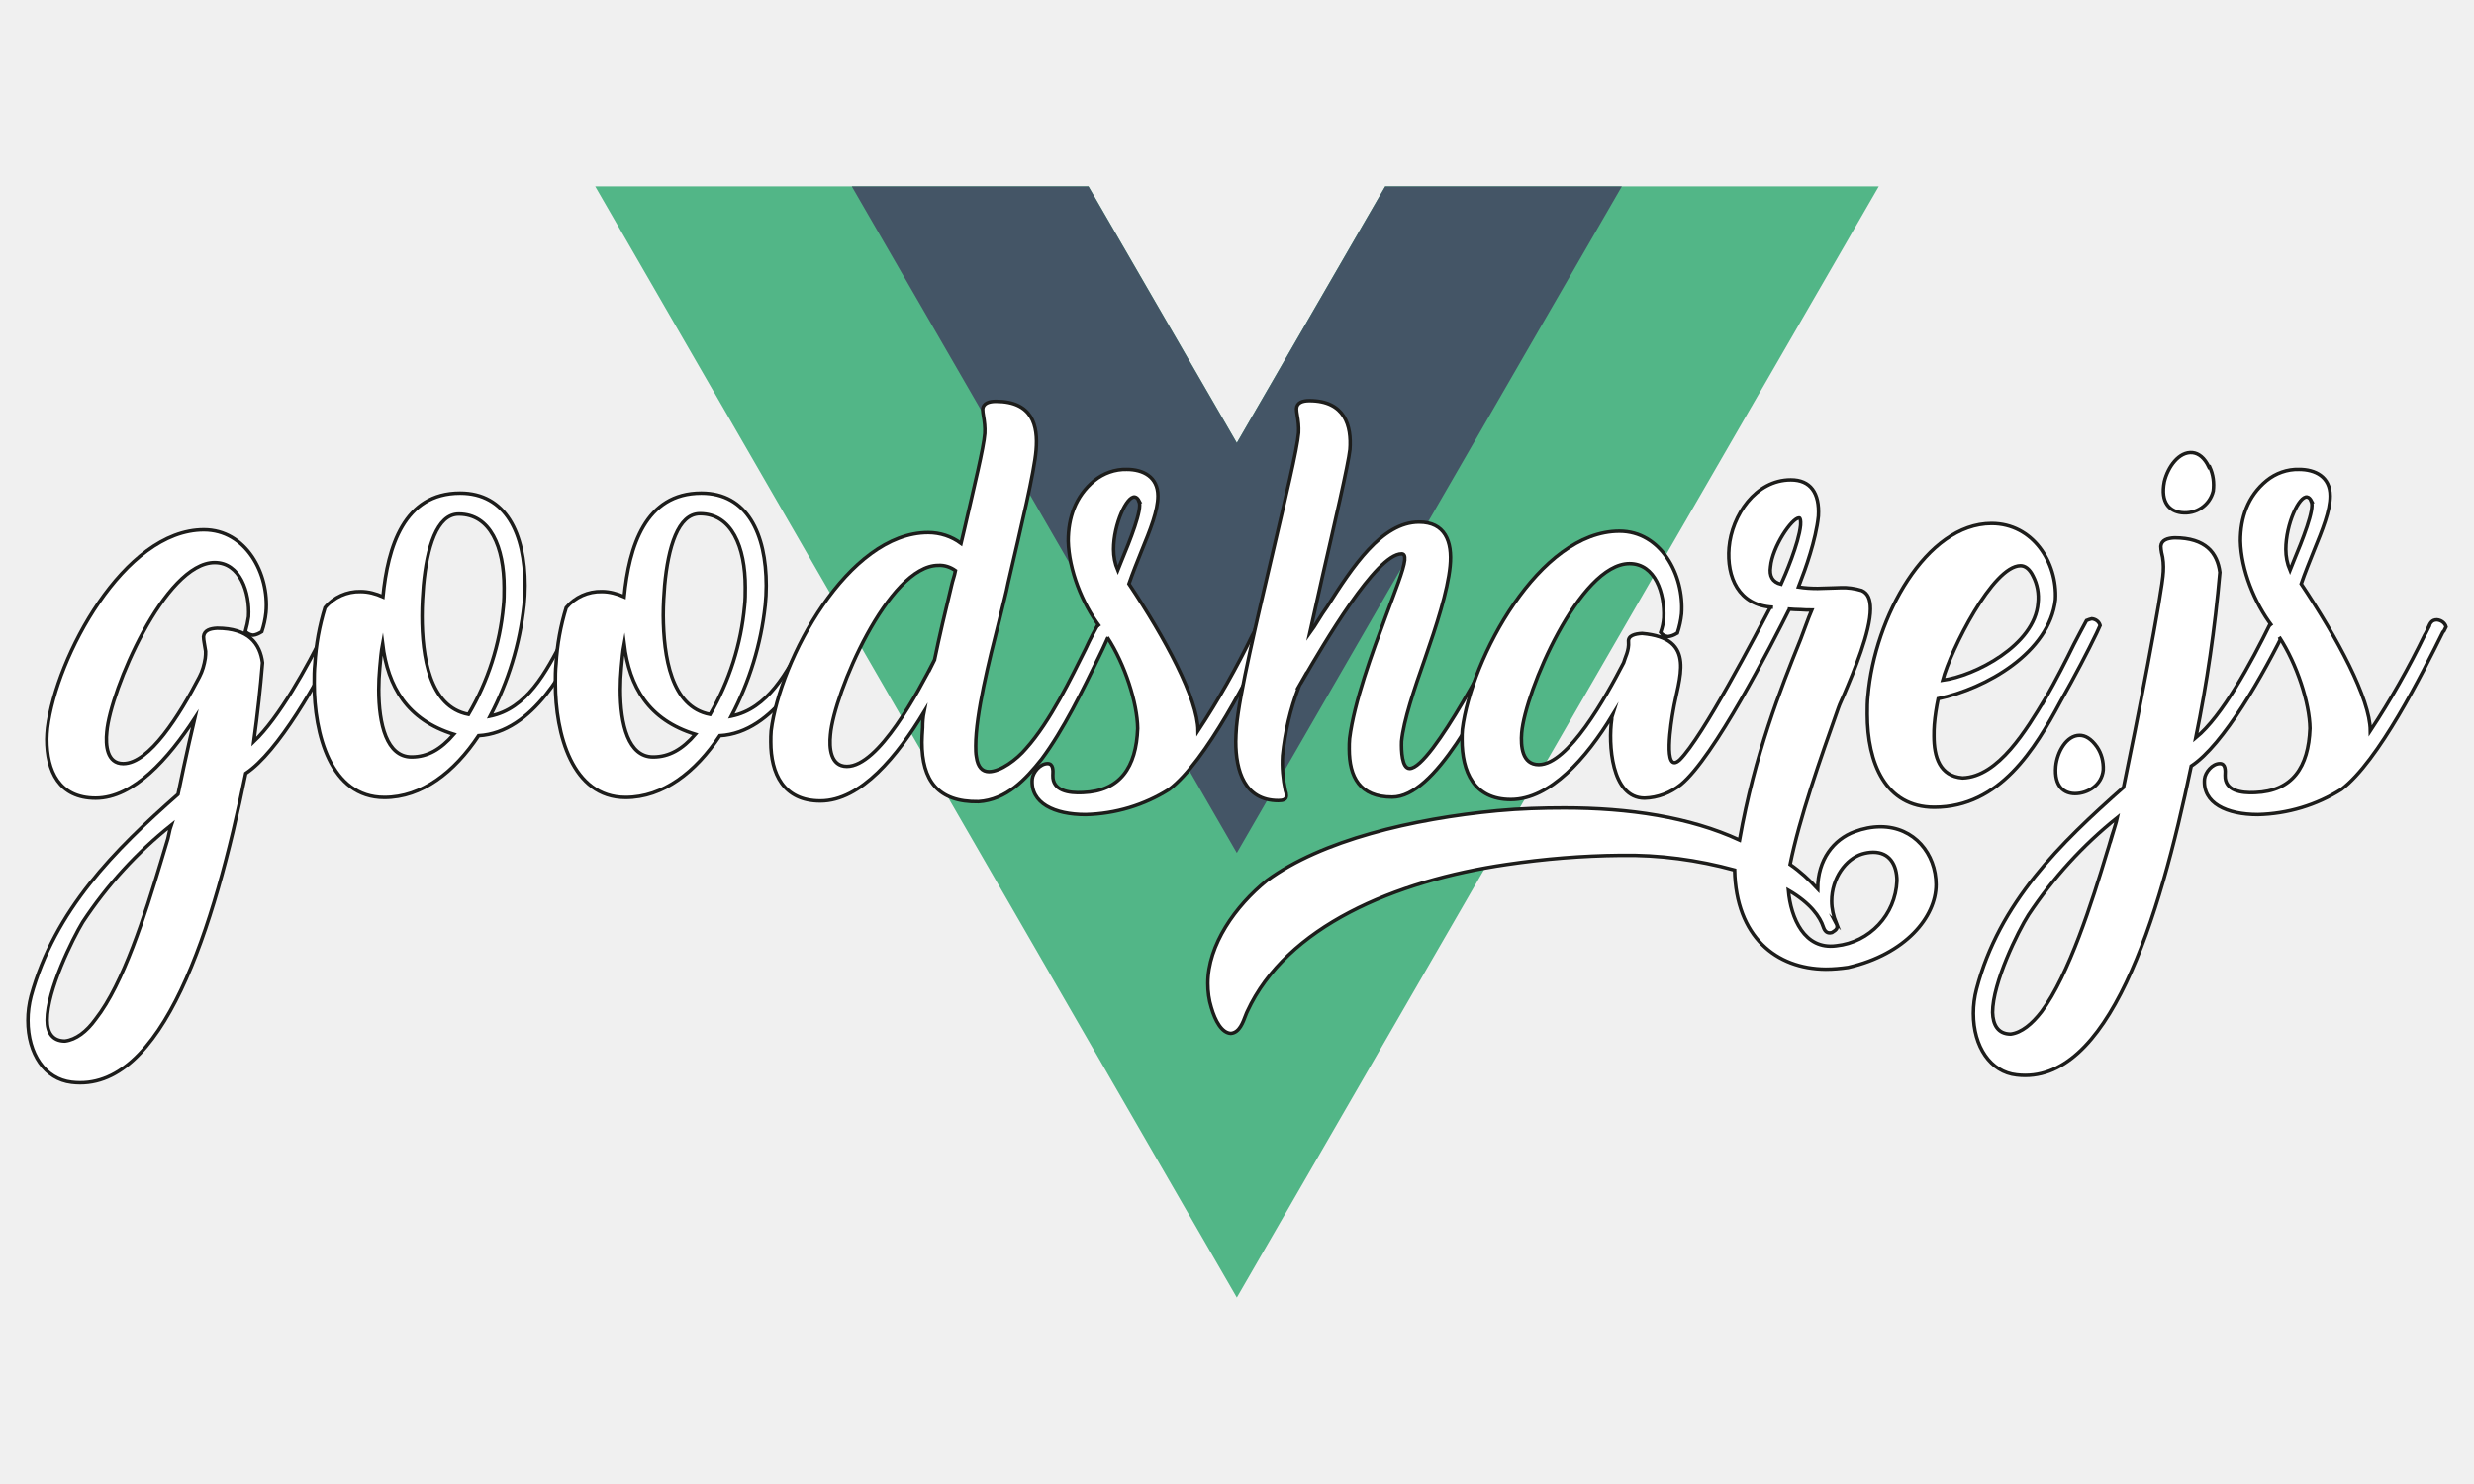
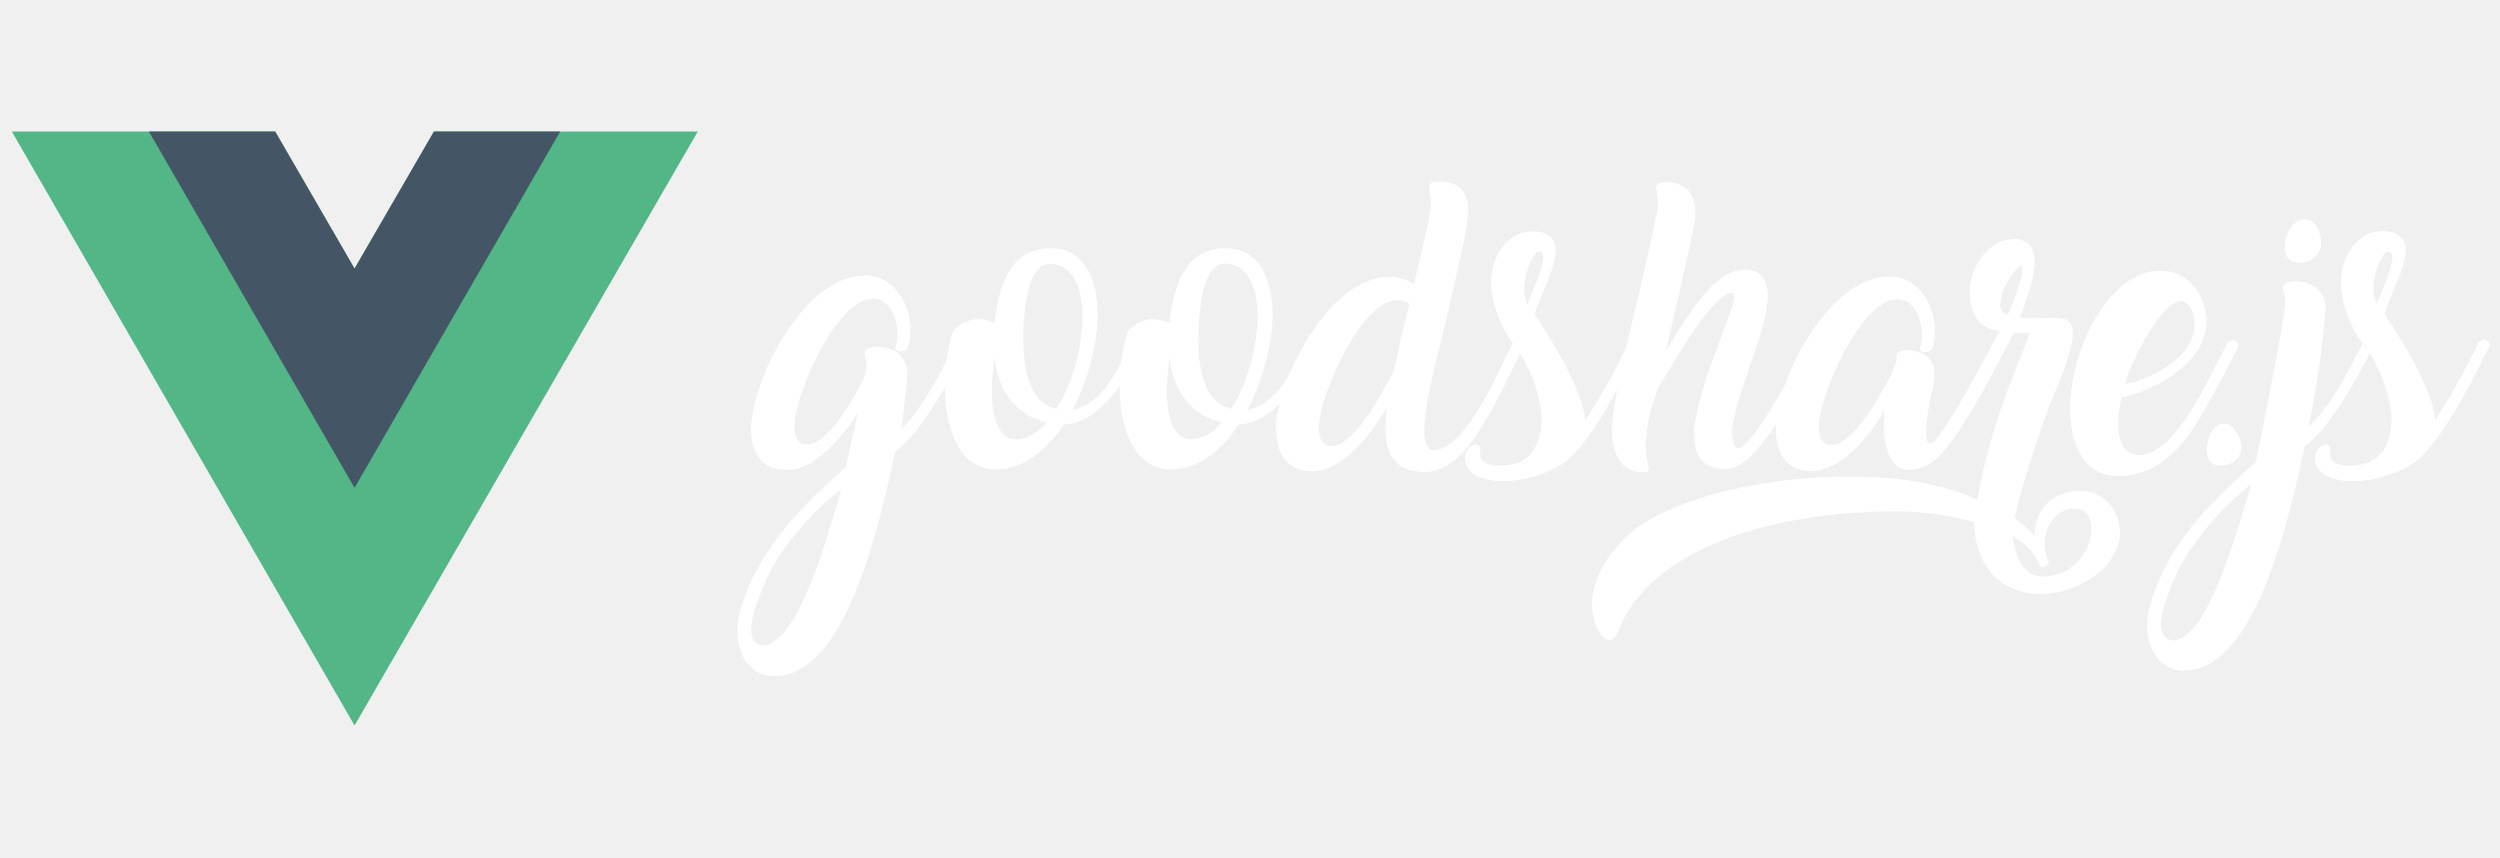
- <svg xmlns="http://www.w3.org/2000/svg" version="1.1" id="Layer_1" x="0px" y="0px" viewBox="0 0 708.7 425.2" style="enable-background:new 0 0 708.7 425.2;" xml:space="preserve">
+ <svg xmlns="http://www.w3.org/2000/svg" version="1.1" id="Layer_1" x="0px" y="0px" viewBox="0 0 992.1 340.2" style="enable-background:new 0 0 992.1 340.2;" xml:space="preserve">
  <style type="text/css">
- 	.st0{fill:#52B687;}
- 	.st1{fill:#445566;}
- 	.st2{fill:#FFFFFF;stroke:#1D1D1B;stroke-miterlimit:10;}
+ 	.st0{display:none;fill:#E4E4E4;}
+ 	.st1{fill:#52B687;}
+ 	.st2{fill:#445566;}
+ 	.st3{fill:#FFFFFF;}
</style>
+   <rect y="0" class="st0" width="992.1" height="340.2" />
  <g>
-     <path class="st0" d="M396.8,53.4l-42.5,73.5l-42.5-73.5H170.5l183.8,318.4L538.2,53.4H396.8z" />
-     <path class="st1" d="M396.8,53.4l-42.5,73.5l-42.5-73.5H244l110.3,191l110.3-191H396.8z" />
+     <path class="st1" d="M172.2,52.2l-31.5,54.4l-31.5-54.4H4.7l136,235.7L276.9,52.2H172.2z" />
+     <path class="st2" d="M172.2,52.2l-31.5,54.4l-31.5-54.4H59.1l81.6,141.4l81.6-141.4H172.2z" />
  </g>
  <g>
-     <path class="st2" d="M93.4,180.5c1.4-0.9,2.8-1.3,4.6,0.7c-7,14.4-18.4,34.3-27.6,40.4c-9,44.3-23.8,91.7-49.9,88.5   c-7.6-0.9-12.5-8.1-12.5-17.7c0-2.4,0.3-4.7,0.9-7c6.8-24.7,23.9-41.8,42.1-57.8c1.1-5.3,2.2-10.5,3.2-14.9l1.6-6.9   c-7.5,11.5-17.5,22.9-28.4,22.9c-10.5,0-14-7.8-14-16.9c0-0.9,0.1-2.2,0.2-3.2c2.5-20.3,21.9-56.8,44.8-56.8   c12,0,18.8,12.5,17.8,23.7c-0.2,1.9-0.6,3.7-1.2,5.5c-0.8,0.5-1.6,0.9-2.5,1c-0.9-0.1-1.7-0.5-2.2-1.1c0.4-1.4,0.7-2.8,0.9-4.2   c0.4-6.9-2.4-15.5-9.7-15.5c-14.3,0-29.9,36.7-30.9,48.5c-0.4,3.8,0,9.1,4.7,9.1c7.5,0,16.2-14,21.8-24.8c0.9-1.7,1.4-3.5,1.7-5.4   c0.1-0.7,0.1-1.3,0.1-2l-0.4-2.4c-0.1-0.6-0.2-1.2-0.2-1.8c0.2-1.8,1.9-2.3,3.9-2.4c9,0,12.3,4.4,13,9.9   c-0.6,7.3-1.4,14.5-2.5,22.6c7.2-6.8,15.2-21.2,20.5-32C93.3,180.6,93.4,180.6,93.4,180.5z M18.6,298.3c3.2-0.4,6.2-2.7,8.8-6.3   c8-10.2,14.2-30.1,18.6-44.7l2.1-7l0.6-2.7l0.4-1.2c-9.9,7.9-18.4,17.2-25.4,27.8c-2.9,4.8-10.2,19.5-10.2,28.1   C13.5,295.8,15,298.3,18.6,298.3z" />
-     <path class="st2" d="M90,195.8c0-1.9,0-3.8,0.2-5.6c0.3-5.5,1.3-10.9,2.9-16.1c2.5-3,6.3-4.7,10.2-4.6c2.2,0,4.4,0.6,6.4,1.5   c1.4-14.3,6-29.7,22.1-29.7c13.1,0,18.6,11.6,18.6,26.5c0,1.9-0.1,3.8-0.3,5.8v-0.1c-1.2,11.1-4.5,21.8-9.7,31.7   c10.4-2.1,16-12.4,21.1-22.5l2.2-4c0.5-0.3,1.1-0.5,1.7-0.6c0.7,0,1.4,0.4,1.8,2c-4.6,10.8-14.5,29.8-30.1,30.7   c-6.9,10.4-16.2,17.7-27,17.7C94.7,228.5,90,210.3,90,195.8z M109.6,184.5c-0.4,2.1-0.6,4.6-0.8,6.8s-0.3,4.2-0.3,6.3   c0,10,2.3,19.3,9.4,19.3c4.6,0,8.4-2.2,12.1-6.5C116.7,206.3,111.1,196.8,109.6,184.5L109.6,184.5z M134.2,204.7   c5.6-9.5,9-20.1,10-31c0.2-1.7,0.2-3.5,0.2-5.3c0-11.6-3.9-21.1-13-21.1c-6.3,0-9.1,9.7-10.1,20.5c-0.2,2.4-0.4,5.5-0.4,8.7   C120.9,188,123,202.6,134.2,204.7L134.2,204.7z" />
-     <path class="st2" d="M159.1,195.8c0-1.9,0-3.8,0.2-5.6c0.3-5.5,1.3-10.9,2.9-16.1c2.5-3,6.3-4.7,10.2-4.6c2.2,0,4.4,0.6,6.4,1.5   c1.4-14.3,6-29.7,22.1-29.7c13.1,0,18.6,11.6,18.6,26.5c0,1.9-0.1,3.8-0.3,5.8v-0.1c-1.2,11.1-4.5,21.8-9.7,31.7   c10.4-2.1,16-12.4,21.1-22.5l2.2-4c0.5-0.3,1.1-0.5,1.7-0.6c0.7,0,1.4,0.4,1.8,2c-4.6,10.8-14.5,29.8-30.1,30.7   c-6.9,10.4-16.2,17.7-27,17.7C163.9,228.5,159.1,210.3,159.1,195.8z M178.8,184.5c-0.4,2.1-0.6,4.6-0.8,6.8s-0.3,4.2-0.3,6.3   c0,10,2.3,19.3,9.4,19.3c4.6,0,8.4-2.2,12.1-6.5C185.8,206.3,180.3,196.8,178.8,184.5L178.8,184.5z M203.4,204.7   c5.5-9.5,8.9-20.1,9.9-31.1c0.2-1.7,0.2-3.5,0.2-5.3c0-11.6-3.9-21.1-13-21.1c-6.3,0-9.1,9.7-10.1,20.5c-0.2,2.4-0.4,5.5-0.4,8.7   C190.1,188,192.2,202.6,203.4,204.7L203.4,204.7z" />
-     <path class="st2" d="M264.1,212.7c0-1.2,0.1-2.6,0.2-4.2c0-1.5,0.1-3,0.4-4.5c-7.5,12.4-18,25.5-29.7,25.5   c-10.6,0-14.2-7.9-14.2-16.9c0-1,0-2.2,0.1-3.2c2.5-20.3,22-56.8,45-56.8c3.4,0,6.7,1.1,9.4,3.1l0.9-3.8   c2.9-12.7,5.6-23.6,5.9-27.7c0.1-1.7-0.1-3.4-0.4-5.1c-0.1-0.6-0.2-1.2-0.2-1.8c0.1-1.8,1.9-2.3,3.8-2.3c10.5,0,12.1,7,11.5,14   c-0.5,6.2-4.2,21.6-8,38c-0.5,2.7-1.6,6.7-2.6,11c-2.9,11.4-6.7,26.7-6.7,35.7c0,1.1,0,2.2,0.2,3.2c0.4,2.9,1.7,4.2,3.6,4.2   c3.3,0,8-3.5,10.6-6.6c7-7.8,13-20.4,17.1-28.6c1.2-2.6,2.5-5.2,4-7.7c0.5-0.3,1-0.5,1.6-0.5c1.1,0,1.8,0.8,2.3,1.9   c-1.3,2.4-2.6,5.6-4,8.4c-4.7,9.7-10.3,21.2-16.5,29.5c-4.6,5.8-10.1,11.7-18.1,12.2C268.6,229.9,264.1,223.5,264.1,212.7z    M267.7,189.1c1.4-6.7,3.1-14,4.9-21.4c0.3-1.4,0.8-2.6,1.1-4.2c-1.4-1-3.1-1.6-4.9-1.5c-14.3,0-29.9,36.7-30.9,48.5   c-0.4,3.8,0,9.1,4.7,9.1c9.1,0,20.4-21.3,25.2-30.7L267.7,189.1z" />
-     <path class="st2" d="M315,179.5c-5-6.6-8.8-16.2-9-24.5c0-6.5,2-12.8,7.5-17.3c2.6-2.1,5.9-3.3,9.3-3.2c4.6,0,8.9,2.1,8.9,7.6   c0,4.2-2.2,9.7-4.7,15.8c-1.2,3-2.5,6.2-3.6,9.4c10.4,15.6,19.7,32.8,19.8,42.1c5.8-8.8,11-18,15.6-27.5c0.1-0.2,0.3-0.5,0.3-0.5   l0.8-1.6h-0.1c0.6-1.3,1-2.2,2.5-2.2c1.2,0.1,2.3,0.9,2.6,2l-0.6,1.2l-0.3,0.3c-5.9,11.9-18.4,37-29.1,45.1   c-7.1,4.5-15.4,7-23.9,7.2c-8.9,0-15.9-3.2-15.3-10.2c0.2-1.9,2.2-4.4,4.4-4.4c1.6,0,1.6,1.8,1.5,3.4c-0.1,4.4,4.6,5.1,8.6,4.9   c10.7-0.4,15.3-7.3,15.7-18.4c-0.1-7.2-3.6-18.3-8.7-26.1 M321.2,160.9c2.5-6,6.1-15,5.1-17.2h0.1c-0.4-0.8-0.8-1.2-1.3-1.3   c-2.3-0.4-6.1,7.8-6.1,15c0,2.1,0.4,4.1,1.2,6L321.2,160.9z" />
-     <path class="st2" d="M375.2,181.4c1.7-2.3,3.1-5,5-7.6c7.2-11.3,15.6-24.2,26.3-24.2c7.4,0,9.6,5.5,8.9,12.6   c-0.7,7.2-4,17.3-7.2,26.5c-3.1,8.8-6.1,17.7-6.7,23.7c-0.1,2.7,0.1,7.8,2.3,7.8c6.4,0,25.4-37.5,26.5-39.7l0.3-0.7h-0.1   c0.6-1.3,1-2.2,2.6-2.2c1.1,0.1,2.1,0.9,2.4,1.9l-3,6.2c-8.1,16-21.4,42.7-33.7,42.7c-9.3,0-12.3-5.8-12.3-13.8c0-1,0-2,0.1-3   c1.3-10.4,6.5-24.6,10.4-35.1c2.7-7.3,5.1-13.2,5.4-16c0.1-1.3-0.2-1.8-0.9-1.8c-7.3,0-22.5,26.2-28,35.6v-0.1l-1.6,2.8h0.1   c-2.4,6.3-3.9,12.8-4.6,19.5c-0.2,3.4,0.1,6.7,0.8,10c0.2,0.5,0.3,1,0.3,1.5c0,1.1-0.9,1.4-2.3,1.4c-9.7,0-12.2-8.6-12.2-16.9   c0-1.3,0.1-2.7,0.2-4.2c0.8-9.4,5.9-30.7,10.4-50c3.6-15.5,7-29.5,7.4-34.3c0.1-1.7-0.1-3.4-0.4-5.1c-0.1-0.6-0.2-1.2-0.2-1.8   c0.1-1.8,1.8-2.3,3.7-2.3c10.2,0,12.1,7.3,11.6,14c-0.4,4-4.6,22.1-7.9,36.5L375.2,181.4z" />
-     <path class="st2" d="M512.9,173.9c-5.6,11.2-21.9,43.1-31.4,50.9c-3,2.4-6.6,3.8-10.4,3.9c-9.6,0-10.4-15.8-9.4-22.6   c0-0.3,0-0.7,0.1-1c-7.3,12-17.7,24-29,24c-10.6,0-14-8-14-17.2c0-1,0-2,0.1-2.9c2.5-20.3,22-56.8,45-56.8   c11.8,0,18.6,12.4,17.8,23.7c-0.2,1.9-0.6,3.7-1.2,5.5l-0.2,0.1c-0.8,0.5-1.6,0.8-2.5,0.9c-0.9-0.1-1.6-0.5-2.1-1.2   c0.5-1.4,0.8-2.8,0.9-4.2c0.3-6.9-2.4-15.5-9.8-15.5c-14.3,0-29.9,36.7-30.9,48.5c-0.3,3.8,0.1,9.1,4.9,9.1   c8.4,0,19.2-19.3,24.3-29.2c0.4-1.5,1.6-3.5,1.4-6c-0.2-1.8,1.9-2.3,3.9-2.4c8,0.7,10.6,3.9,11,8.2c0.4,4.2-1.4,9.6-2.1,14   c-0.5,2.7-3.1,18.6,1.9,14c6.6-6.6,21.6-35.4,26.9-45.5" />
-     <path class="st2" d="M507.9,174c-9.9-0.5-13.3-8.7-12.6-17.1c0.8-9.2,7.6-19.4,17.7-19.4c5.6,0,8.3,3.7,7.9,10.4   c-0.7,6.8-3.8,15.4-5.3,19.2c-0.2,0.4-0.2,0.6-0.4,1.1c1.8,0.3,3.7,0.4,5.5,0.4c1.1,0,2.2-0.1,3.4-0.1c1.2,0,2.2-0.1,3.1-0.1   c2.1-0.1,4.1,0.2,6.1,0.8c1.8,0.8,2.5,2.5,2.5,5.3c0,6.5-4.7,17.8-7.5,24.4c-0.5,1.2-1.3,2.8-1.7,4c-5.2,14.7-11.1,31.4-13.8,44.8   c2.9,2,5.5,4.4,7.9,7c0-8.4,4.6-14.2,10.6-16.4c2.4-0.9,4.9-1.4,7.4-1.4c9.7,0,15.9,7.8,15.9,16.6c0,9.2-8.7,19.9-25.2,23.7   c-2.1,0.3-4.2,0.5-6.4,0.5c-14.2-0.1-25.7-9.3-26.1-28.4c-10.6-2.9-21.6-4.4-32.7-4.2c-10.9,0.1-21.8,1-32.6,2.6   c-32.1,4.7-63.1,17.8-74.3,42.1c-0.1,0.3-0.4,0.8-0.5,1.2c-0.7,1.8-1.7,4.9-4.2,5.1c-2.6-0.1-4.5-3.6-5.6-7.4c-0.7-2.2-1-4.6-1-6.9   c0-11.1,7.9-22.2,16.9-29.5c15.6-11.5,41.7-17.7,66-20c6.4-0.6,13.1-0.8,19.2-0.8c18.5,0,35.9,2.6,50.2,9.2   c4.4-24.8,11.7-43.1,17.5-57.5c1.1-2.8,2-5.6,3.2-8.4c-1,0-2.1,0-3.1-0.1c-1,0-2.8-0.1-3.8-0.2 M510.2,167.4   c1.1-2.4,5.1-11.7,5.6-16.9c0.1-1.4-0.1-2.1-0.4-2.1c-2.1,0-7.7,8.3-8.2,14C506.8,165,507.7,166.8,510.2,167.4L510.2,167.4z    M522.3,265.6c-0.9-2.8-3.6-6.8-10-10.5c0.7,8,4.6,17.1,13.7,15.9c9.6-1,17-8.9,17.4-18.6c0-4.6-2.1-8.2-6.8-8.2   c-1.1,0-2.2,0.2-3.2,0.5c-4.6,1.4-8.7,6.9-8.7,13.5c0,2.2,0.5,4.3,1.3,6.3l-0.1-0.1c0.8,1.5,0.2,2-1.1,2.8   C523.4,267.6,522.7,266.8,522.3,265.6L522.3,265.6z" />
-     <path class="st2" d="M554.1,231.3c-14,0-19.2-12.7-19.2-26.7c0-1.8,0-3.5,0.2-5.3v0.1c1.9-22.6,16.7-49.4,35.4-49.4   c11.8,0,18.9,11.1,18.3,21.8c-1.7,15.2-19.9,25.5-33.6,28.4c-0.5,2.4-0.9,4.9-1.1,7.4c-0.1,1-0.1,2.3-0.1,3.3   c0,5.9,1.6,11.5,8.2,12c10.3-0.3,18.4-14,23.6-22.6v0.1c3.2-5.6,6.1-11.3,8.3-15.8c1-2,2.6-4.9,3.6-6.8c0.5-0.2,1-0.4,1.5-0.5   c1.1,0.1,2.1,0.8,2.4,1.9l-1,2.2c-2.4,5-6.2,12.3-10.4,19.7C583,214.5,572.9,231.3,554.1,231.3z M578.8,162.1   c-7.9,0-20,24.1-22.3,32.8c9.1-1.2,26.4-10,27.3-22.1c0.3-2.7-0.2-5.4-1.4-7.7C581.4,163,580.1,162.1,578.8,162.1z" />
-     <path class="st2" d="M602.5,220.6c-0.4,4.4-4.5,6.8-8.1,6.8c-3.1,0-6-2-5.5-7.8c0.4-4.2,3.1-8.9,6.8-8.9c1.6,0,3.3,0.9,5,3.3   C602,215.9,602.6,218.2,602.5,220.6z" />
-     <path class="st2" d="M651.1,178.3c0.2,0,0.4,0,0.6-0.1c1.3-0.4,2.7-0.1,3.6,0.9c-7,14.4-18.4,34.4-27.6,40.4   c-9.2,44.3-23.8,91.6-50,88.5c-7.5-0.8-12.4-8.1-12.4-17.6c0-2.4,0.3-4.7,0.9-7c6.5-24.8,23.9-41.7,42.1-57.8   c3.6-17.3,11.2-56.2,11.4-61.8c0.1-1.8,0-3.7-0.5-5.5c-0.1-0.6-0.2-1.2-0.2-1.8c0.2-1.8,1.9-2.3,3.9-2.4c9,0,12.3,4.4,13,9.9   c-1.4,15.9-3.7,31.8-6.9,47.4c7.6-6.2,15.8-21.4,21.4-32.8L651.1,178.3z M576,296.3c3.1-0.4,6.1-2.9,8.8-6.4   c7.9-10.6,14.5-31.5,18.8-45.8c0.7-2.1,1.2-4.2,1.8-6v0.1c0.5-1.7,0.7-2.1,1.1-3.9c-9.9,7.9-18.4,17.3-25.4,27.8   c-3,4.7-10.3,19.5-10.3,28C570.9,293.6,572.3,296.3,576,296.3L576,296.3z M633,133.8c1,2.2,1.3,4.5,1,6.9c-1,4.1-4.9,6.7-9.1,6.2   c-3.3-0.4-6.1-2.8-4.9-8.9c1-4.2,4.2-8.7,8.1-8.3c1.7,0.2,3.4,1.4,4.7,4.2L633,133.8z" />
-     <path class="st2" d="M650.8,179.3c-5-6.6-8.8-16-9-24.3c0-6.5,2-12.8,7.5-17.3c2.6-2.1,5.9-3.3,9.3-3.2c4.6,0,8.9,2.1,8.9,7.6   c0,4.2-2.2,9.7-4.7,15.8c-1.2,3-2.5,6.2-3.6,9.4c10.4,15.6,19.7,32.8,19.8,42.1c5.8-8.8,11-18,15.6-27.5c0.1-0.2,0.3-0.5,0.3-0.5   l0.8-1.6h-0.1c0.6-1.3,1-2.2,2.5-2.2c1.2,0.1,2.3,0.9,2.6,2l-0.6,1.2l-0.3,0.3c-5.9,11.9-18.4,37-29.1,45.1   c-7.1,4.5-15.4,7-23.9,7.2c-8.9,0-15.9-3.2-15.3-10.2c0.2-1.9,2.2-4.4,4.4-4.4c1.6,0,1.6,1.8,1.5,3.4c-0.1,4.4,4.6,5.1,8.6,4.9   c10.7-0.4,15.3-7.3,15.7-18.4c-0.1-7.2-3.7-18.4-8.8-26.2 M657,160.9c2.5-6,6.1-15,5.1-17.2h0.1c-0.4-0.8-0.8-1.2-1.3-1.3   c-2.3-0.4-6.1,7.8-6.1,15c0,2.1,0.4,4.1,1.2,6L657,160.9z" />
+     <path class="st3" d="M378.4,138c1.4-0.9,2.9-1.3,4.5,0.6c-7,14.4-18.5,34.5-27.7,40.6c-9.1,44.4-23.8,92-50,88.9   c-7.6-0.9-12.6-8-12.6-17.8c0-2.3,0.3-4.8,0.9-7c6.7-24.7,24-42,42.2-57.9c1.2-5.3,2.2-10.6,3.2-14.9l1.7-6.9   c-7.5,11.5-17.6,22.9-28.5,22.9c-10.6,0-14.1-7.8-14.1-17c0-0.9,0.1-2.2,0.3-3.2c2.6-20.3,22-57,45-57c12,0,18.9,12.6,17.9,23.8   c-0.1,1.8-0.5,3.8-1.2,5.4c-0.8,0.5-1.7,0.9-2.6,1c-0.9,0-1.7-0.5-2.2-1.2c0.4-1.4,0.8-2.9,0.9-4.3c0.4-6.9-2.5-15.5-9.7-15.5   c-14.3,0-30.1,36.8-31,48.7c-0.4,3.9,0,9.2,4.8,9.2c7.5,0,16.2-14,21.9-24.9c0.9-1.7,1.4-3.5,1.7-5.4c0.1-0.6,0.1-1.3,0-1.9   l-0.4-2.3c-0.1-0.6-0.3-1.2-0.3-1.8c0.3-1.8,1.9-2.3,4-2.5c9.1,0,12.4,4.4,13.1,10c-0.6,7.3-1.4,14.5-2.6,22.7   c7.3-6.7,15.3-21.4,20.6-32.1C378.2,138,378.4,138,378.4,138z M303.2,256.1c3.2-0.4,6.2-2.7,8.8-6.3c8-10.2,14.3-30.3,18.7-44.8   l2.1-7l0.6-2.7l0.4-1.2c-10,7.9-18.5,17.2-25.5,27.9c-3,4.8-10.2,19.6-10.2,28.2C298.2,253.6,299.6,256.1,303.2,256.1z" />
+     <path class="st3" d="M374.9,153.3c0-1.9,0-3.8,0.3-5.7c0.3-5.4,1.3-10.9,3-16.2c2.6-3,6.3-4.8,10.2-4.7c2.2,0,4.4,0.5,6.3,1.6   c1.4-14.3,6-29.8,22.2-29.8c13.2,0,18.7,11.7,18.7,26.6c0,1.9-0.1,3.9-0.3,5.8v-0.1c-1.2,11.1-4.5,21.9-9.7,31.9   c10.5-2.1,16.1-12.4,21.1-22.5l2.2-4c0.5-0.3,1.2-0.5,1.7-0.6c0.6,0,1.4,0.4,1.8,2.1c-4.5,10.9-14.5,29.9-30.3,30.8   c-6.9,10.5-16.2,17.8-27.1,17.8C379.7,186.1,374.9,167.8,374.9,153.3z M394.7,141.9c-0.4,2.1-0.6,4.5-0.8,6.7   c-0.1,2.2-0.3,4.3-0.3,6.3c0,10.1,2.3,19.4,9.5,19.4c4.5,0,8.4-2.2,12.2-6.5C401.7,163.8,396.1,154.3,394.7,141.9L394.7,141.9z    M419.3,162.2c5.6-9.5,9.1-20.2,10-31.1c0.1-1.8,0.3-3.5,0.3-5.3c0-11.7-4-21.1-13-21.1c-6.3,0-9.2,9.7-10.1,20.6   c-0.3,2.5-0.4,5.4-0.4,8.7C406,145.5,408.2,160.1,419.3,162.2L419.3,162.2z" />
+     <path class="st3" d="M444.3,153.3c0-1.9,0-3.8,0.3-5.7c0.3-5.4,1.3-10.9,3-16.2c2.6-3,6.3-4.8,10.2-4.7c2.2,0,4.4,0.5,6.3,1.6   c1.4-14.3,6-29.8,22.2-29.8c13.2,0,18.7,11.7,18.7,26.6c0,1.9-0.1,3.9-0.3,5.8v-0.1c-1.2,11.1-4.5,21.9-9.7,31.9   c10.5-2.1,16.1-12.4,21.1-22.5l2.2-4c0.5-0.3,1.2-0.5,1.7-0.6c0.6,0,1.4,0.4,1.8,2.1c-4.5,10.9-14.5,29.9-30.3,30.8   c-6.9,10.5-16.2,17.8-27.1,17.8C449.1,186.1,444.3,167.8,444.3,153.3z M464.2,141.9c-0.4,2.1-0.6,4.5-0.8,6.7   c-0.1,2.2-0.3,4.3-0.3,6.3c0,10.1,2.3,19.4,9.5,19.4c4.5,0,8.4-2.2,12.2-6.5C471.1,163.8,465.6,154.3,464.2,141.9L464.2,141.9z    M488.8,162.2c5.6-9.6,8.9-20.2,10-31.2c0.1-1.8,0.3-3.5,0.3-5.3c0-11.7-4-21.1-13-21.1c-6.3,0-9.2,9.7-10.1,20.6   c-0.3,2.5-0.4,5.4-0.4,8.7C475.4,145.5,477.5,160.1,488.8,162.2L488.8,162.2z" />
+     <path class="st3" d="M549.8,170.2c0-1.2,0.1-2.6,0.3-4.3c0-1.6,0.1-3,0.4-4.4c-7.5,12.4-18,25.5-29.8,25.5   c-10.6,0-14.3-7.9-14.3-17c0-1,0-2.2,0.1-3.2c2.6-20.3,22-57,45.1-57c3.4,0,6.7,1,9.5,3.1l0.9-3.8c3-12.8,5.7-23.7,5.8-27.9   c0-1.7-0.1-3.4-0.4-5.1c-0.1-0.6-0.1-1.2-0.3-1.8c0.1-1.8,1.9-2.3,3.9-2.3c10.6,0,12.2,7,11.5,14.1c-0.5,6.2-4.3,21.8-8,38.2   c-0.5,2.7-1.7,6.7-2.6,11c-3,11.5-6.7,26.8-6.7,35.9c0,1,0,2.2,0.3,3.2c0.4,3,1.7,4.3,3.6,4.3c3.4,0,8-3.5,10.6-6.6   c7-7.8,13.1-20.5,17.1-28.8c1.2-2.6,2.5-5.2,4-7.8c0.5-0.4,1-0.5,1.7-0.5c1.2,0,1.8,0.8,2.3,1.9c-1.3,2.5-2.6,5.7-4,8.4   c-4.8,9.7-10.4,21.4-16.6,29.7c-4.5,5.8-10.1,11.8-18.1,12.3C554.2,187.5,549.8,181.1,549.8,170.2z M553.3,146.5   c1.4-6.7,3.1-14.1,4.9-21.5c0.3-1.4,0.8-2.6,1.2-4.3c-1.4-1-3.1-1.6-4.9-1.6c-14.3,0-30.1,36.8-31,48.7c-0.4,3.9,0,9.2,4.8,9.2   c9.2,0,20.5-21.4,25.3-30.7L553.3,146.5z" />
+     <path class="st3" d="M600.8,136.9c-5.1-6.6-8.9-16.2-9.1-24.5c0-6.5,2.1-12.8,7.5-17.4c2.6-2.1,6-3.2,9.3-3.2   c4.7,0,8.9,2.1,8.9,7.6c0,4.3-2.2,9.7-4.8,15.8c-1.2,3.1-2.6,6.2-3.6,9.5c10.5,15.7,19.7,32.9,20,42.2c5.8-8.8,11-18,15.7-27.6   c0.1-0.3,0.3-0.5,0.3-0.5l0.8-1.7h-0.1c0.6-1.3,1-2.2,2.6-2.2c1.2,0,2.3,0.9,2.6,2.1l-0.6,1.2l-0.3,0.3   c-5.8,11.9-18.5,37.2-29.3,45.2c-7.1,4.5-15.4,7-24,7.3c-8.9,0-15.9-3.2-15.3-10.2c0.3-1.9,2.2-4.4,4.4-4.4c1.7,0,1.7,1.8,1.6,3.5   c-0.1,4.4,4.7,5.1,8.7,4.9c10.8-0.4,15.3-7.3,15.7-18.5c-0.1-7.3-3.6-18.4-8.7-26.2 M607.1,118.3c2.6-6,6.1-15,5.1-17.2h0.1   c-0.4-0.8-0.8-1.2-1.3-1.3c-2.3-0.4-6.1,7.8-6.1,15c0,2.1,0.4,4.1,1.2,6L607.1,118.3z" />
+     <path class="st3" d="M661.2,138.8c1.7-2.3,3.1-4.9,4.9-7.6c7.3-11.4,15.7-24.2,26.4-24.2c7.4,0,9.6,5.4,8.9,12.7   c-0.6,7.3-4,17.4-7.3,26.6c-3.1,8.8-6.1,17.8-6.7,23.7c-0.1,2.7,0.1,7.8,2.3,7.8c6.3,0,25.5-37.7,26.6-39.8l0.3-0.6h-0.1   c0.6-1.3,1-2.2,2.6-2.2c1.2,0.1,2.1,0.9,2.5,1.9l-3.1,6.2c-8.2,16.1-21.5,42.9-33.8,42.9c-9.3,0-12.4-5.8-12.4-13.9   c0-1,0-2.1,0.1-3.1c1.3-10.5,6.5-24.6,10.5-35.2c2.7-7.3,5.1-13.3,5.4-16.1c0.1-1.3-0.3-1.8-0.9-1.8c-7.3,0-22.5,26.3-28.1,35.8   v-0.1l-1.7,2.9h0.1c-2.3,6.3-3.9,12.8-4.5,19.6c-0.3,3.4,0,6.7,0.8,10.1c0.1,0.5,0.3,1,0.3,1.6c0,1.2-0.9,1.4-2.3,1.4   c-9.7,0-12.3-8.7-12.3-17c0-1.3,0.1-2.7,0.3-4.3c0.8-9.5,5.8-30.8,10.5-50.1c3.6-15.5,7-29.7,7.4-34.5c0-1.7-0.1-3.4-0.4-5.1   c-0.1-0.6-0.1-1.2-0.3-1.8c0.1-1.8,1.8-2.3,3.8-2.3c10.2,0,12.2,7.3,11.7,14.1c-0.4,4-4.5,22.2-7.9,36.7L661.2,138.8z" />
+     <path class="st3" d="M799.5,131.4c-5.7,11.3-22,43.3-31.6,51.1c-3,2.5-6.6,3.8-10.5,4c-9.6,0-10.5-15.8-9.5-22.7c0-0.4,0-0.6,0.1-1   c-7.3,12-17.8,24.1-29.2,24.1c-10.6,0-14.1-8-14.1-17.2c0-1,0-1.9,0.1-3c2.6-20.3,22-57,45.1-57c11.9,0,18.7,12.4,17.9,23.7   c-0.1,1.8-0.6,3.8-1.2,5.4l-0.1,0.1c-0.8,0.5-1.7,0.8-2.6,0.9c-0.9,0-1.7-0.5-2.1-1.2c0.5-1.4,0.8-2.9,0.9-4.3   c0.3-6.9-2.5-15.5-9.8-15.5c-14.3,0-30.1,36.8-31,48.7c-0.3,3.9,0.1,9.2,4.9,9.2c8.4,0,19.3-19.4,24.4-29.3c0.4-1.6,1.7-3.5,1.4-6   c-0.3-1.8,1.9-2.3,4-2.5c8,0.6,10.6,4,11,8.2c0.4,4.1-1.4,9.6-2.1,14c-0.5,2.7-3.1,18.7,1.9,14.1c6.6-6.6,21.6-35.6,27-45.6" />
+     <path class="st3" d="M794.4,131.4c-10-0.5-13.3-8.7-12.7-17.1c0.8-9.2,7.6-19.4,17.8-19.4c5.7,0,8.3,3.8,7.9,10.5   c-0.6,6.7-3.9,15.4-5.3,19.3c-0.3,0.4-0.3,0.6-0.4,1.2c1.8,0.3,3.6,0.4,5.6,0.4c1.2,0,2.2-0.1,3.5-0.1c1.3,0,2.2-0.1,3.1-0.1   c2.1-0.1,4.1,0.1,6.1,0.8c1.8,0.8,2.6,2.6,2.6,5.3c0,6.5-4.8,17.9-7.5,24.5c-0.5,1.2-1.3,2.9-1.7,4c-5.2,14.8-11.1,31.5-13.9,45   c2.9,2.1,5.6,4.4,7.9,7c0-8.4,4.5-14.3,10.6-16.5c2.3-0.9,4.9-1.4,7.4-1.4c9.7,0,15.9,7.8,15.9,16.7c0,9.2-8.7,20-25.3,23.7   c-2.1,0.3-4.3,0.5-6.3,0.5c-14.3,0-25.8-9.3-26.3-28.5c-10.6-3-21.8-4.4-32.8-4.3c-10.9,0.1-21.9,0.9-32.7,2.6   c-32.1,4.8-63.4,17.9-74.6,42.2c-0.1,0.3-0.4,0.8-0.5,1.2c-0.6,1.8-1.7,4.9-4.3,5.1c-2.6-0.1-4.4-3.6-5.7-7.4c-0.6-2.2-1-4.5-1-6.9   c0-11.1,7.9-22.3,17-29.7c15.7-11.5,41.9-17.8,66.2-20.1c6.3-0.6,13.2-0.8,19.3-0.8c18.5,0,36,2.6,50.4,9.2   c4.4-24.9,11.8-43.3,17.6-57.7c1.2-2.9,2.1-5.7,3.2-8.4c-1,0-2.1,0-3.1-0.1c-1,0-2.9-0.1-3.9-0.3 M796.8,124.8   c1.2-2.5,5.1-11.8,5.7-17c0.1-1.4-0.1-2.1-0.4-2.1c-2.1,0-7.8,8.3-8.2,14.1C793.4,122.3,794.2,124.1,796.8,124.8L796.8,124.8z    M808.9,223.4c-0.9-2.9-3.6-6.7-10.1-10.6c0.6,8,4.5,17.1,13.7,15.9c9.7-1,17.1-8.9,17.5-18.7c0-4.5-2.1-8.2-6.7-8.2   c-1,0-2.2,0.1-3.2,0.5c-4.7,1.4-8.7,6.9-8.7,13.5c0,2.2,0.5,4.3,1.3,6.3l-0.1-0.1c0.8,1.6,0.3,2.1-1.2,2.9   C810,225.3,809.3,224.5,808.9,223.4L808.9,223.4z" />
+     <path class="st3" d="M840.8,188.9c-14.1,0-19.3-12.8-19.3-26.8c0-1.8,0-3.5,0.3-5.3v0.1c1.9-22.7,16.7-49.5,35.5-49.5   c11.9,0,18.9,11.1,18.3,21.9c-1.7,15.3-20,25.5-33.7,28.5c-0.5,2.5-0.9,4.9-1.2,7.4c-0.1,1-0.1,2.3-0.1,3.4c0,5.8,1.7,11.5,8.2,12   c10.4-0.3,18.5-14,23.7-22.7v0.1c3.2-5.7,6.1-11.4,8.3-15.8c1-2.1,2.6-4.9,3.6-6.7c0.5-0.3,1-0.4,1.6-0.5c1.2,0,2.1,0.8,2.5,1.9   l-1,2.2c-2.5,4.9-6.2,12.4-10.5,19.7C869.8,172.1,859.6,188.9,840.8,188.9z M865.6,119.5c-7.9,0-20.1,24.2-22.3,32.9   c9.1-1.2,26.4-10.1,27.5-22.2c0.3-2.7-0.1-5.4-1.4-7.8C868.1,120.4,866.9,119.5,865.6,119.5z" />
+     <path class="st3" d="M889.4,178.1c-0.4,4.4-4.4,6.7-8.2,6.7c-3.1,0-6-2.1-5.4-7.8c0.4-4.3,3.1-8.9,6.7-8.9c1.7,0,3.4,0.9,4.9,3.4   C888.9,173.5,889.5,175.8,889.4,178.1z" />
+     <path class="st3" d="M938.1,135.6c0.3,0,0.4,0,0.6-0.1c1.3-0.4,2.7-0.1,3.6,0.9c-7,14.4-18.5,34.5-27.7,40.6   c-9.2,44.4-23.8,92-50.1,88.9c-7.5-0.8-12.4-8.2-12.4-17.6c0-2.3,0.3-4.8,0.9-7c6.5-24.9,24-41.9,42.2-57.9   c3.6-17.4,11.3-56.4,11.5-62.1c0.1-1.8,0-3.8-0.5-5.4c-0.1-0.6-0.3-1.2-0.3-1.8c0.3-1.8,1.9-2.3,4-2.5c9.1,0,12.4,4.4,13.1,10   c-1.3,15.9-3.6,31.9-6.9,47.6c7.6-6.2,15.8-21.5,21.5-32.9L938.1,135.6z M862.8,254.2c3.1-0.4,6.1-3,8.8-6.3   c7.9-10.6,14.5-31.6,18.9-46c0.6-2.1,1.2-4.3,1.8-6v0.1c0.5-1.7,0.6-2.1,1.2-4c-10,7.9-18.5,17.4-25.5,27.9   c-3.1,4.8-10.4,19.6-10.4,28.1C857.7,251.5,859.1,254.1,862.8,254.2L862.8,254.2z M920,91.1c0.9,2.2,1.3,4.5,1,6.9   c-1,4.1-4.9,6.7-9.2,6.2c-3.4-0.4-6.1-2.9-4.9-8.9c1-4.3,4.3-8.7,8.2-8.3C916.9,87.1,918.6,88.4,920,91.1L920,91.1z" />
+     <path class="st3" d="M937.9,136.7c-5.1-6.6-8.8-16.1-8.9-24.4c0-6.5,2.1-12.8,7.5-17.4c2.6-2.2,6-3.2,9.3-3.2   c4.7,0,8.9,2.1,8.9,7.6c0,4.3-2.2,9.7-4.8,15.8c-1.2,3.1-2.6,6.2-3.6,9.5c10.5,15.7,19.7,32.9,20,42.2c5.8-8.8,11-18.1,15.7-27.6   c0.1-0.3,0.3-0.5,0.3-0.5l0.8-1.6h-0.1c0.6-1.3,1-2.2,2.6-2.2c1.2,0,2.3,0.9,2.6,2.1l-0.6,1.2l-0.3,0.3   c-5.8,11.9-18.5,37.2-29.3,45.2c-7.1,4.5-15.4,7-24,7.3c-8.9,0-15.9-3.2-15.3-10.2c0.3-1.9,2.2-4.4,4.4-4.4c1.7,0,1.7,1.8,1.6,3.5   c-0.1,4.4,4.7,5.1,8.7,4.9c10.8-0.4,15.3-7.3,15.7-18.5c-0.1-7.3-3.8-18.5-8.8-26.3 M944.1,118.3c2.6-6,6.1-15,5.1-17.2h0.1   c-0.4-0.8-0.8-1.2-1.3-1.3c-2.3-0.4-6.1,7.8-6.1,15c0,2.1,0.4,4.1,1.2,6L944.1,118.3z" />
  </g>
</svg>
